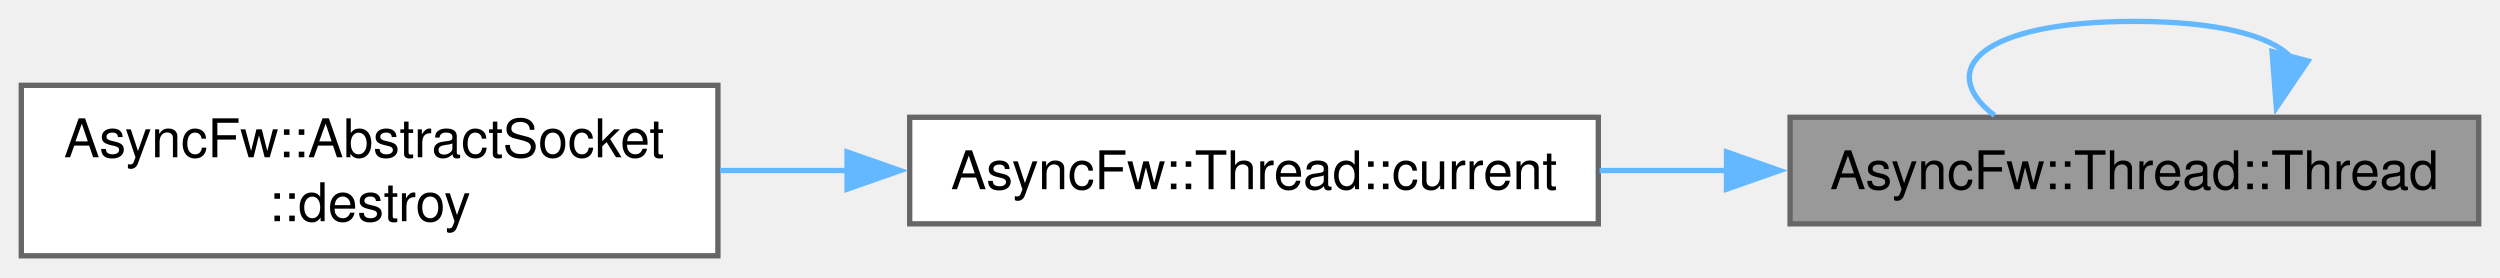
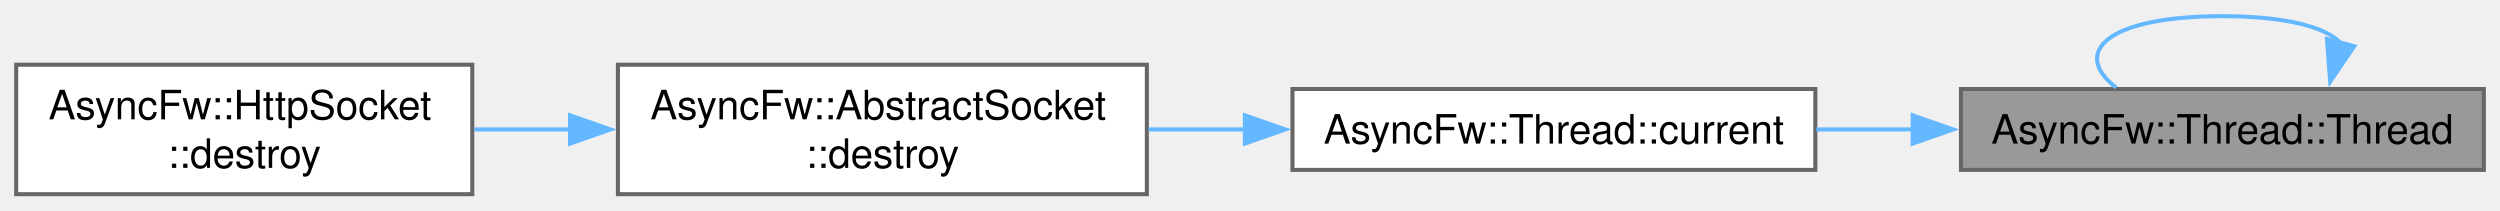
- <svg xmlns="http://www.w3.org/2000/svg" xmlns:xlink="http://www.w3.org/1999/xlink" width="469pt" height="52pt" viewBox="0.00 0.00 469.25 52.00">
+ <svg xmlns="http://www.w3.org/2000/svg" xmlns:xlink="http://www.w3.org/1999/xlink" width="618pt" height="52pt" viewBox="0.00 0.00 618.00 52.00">
  <g id="graph0" class="graph" transform="scale(1 1) rotate(0) translate(4 48)">
    <g id="Node000001" class="node">
      <g id="a_Node000001">
        <a xlink:title="Constructs a thread.">
-           <polygon fill="#999999" stroke="#666666" points="461.25,-26 332,-26 332,-6 461.25,-6 461.25,-26" />
-           <text text-anchor="middle" x="396.62" y="-12.5" font-family="Helvetica,sans-Serif" font-size="10.00">AsyncFw::Thread::Thread</text>
+           <polygon fill="#999999" stroke="#666666" points="610,-26 480.75,-26 480.75,-6 610,-6 610,-26" />
+           <text text-anchor="middle" x="545.38" y="-12.5" font-family="Helvetica,sans-Serif" font-size="10.00">AsyncFw::Thread::Thread</text>
        </a>
      </g>
    </g>
-     <g id="edge3_Node000001_Node000001" class="edge">
-       <g id="a_edge3_Node000001_Node000001">
+     <g id="edge4_Node000001_Node000001" class="edge">
+       <g id="a_edge4_Node000001_Node000001">
        <a xlink:title=" ">
-           <path fill="none" stroke="#63b8ff" d="M425.83,-37.44C422.07,-41.3 412.33,-44 396.62,-44 367.9,-44 359.15,-34.98 370.37,-26.34" />
-           <polygon fill="#63b8ff" stroke="#63b8ff" points="429.22,-36.57 423.27,-27.8 422.46,-38.36 429.22,-36.57" />
+           <path fill="none" stroke="#63b8ff" d="M574.58,-37.44C570.82,-41.3 561.08,-44 545.38,-44 516.65,-44 507.9,-34.98 519.12,-26.34" />
+           <polygon fill="#63b8ff" stroke="#63b8ff" points="577.97,-36.57 572.02,-27.8 571.21,-38.36 577.97,-36.57" />
        </a>
      </g>
    </g>
    <g id="Node000002" class="node">
      <g id="a_Node000002">
        <a xlink:href="classAsyncFw_1_1Thread.html#a0a3bd6a54db28f73ff59cfea6a40b07a" target="_top" xlink:title="Returns a pointer to the AsyncFw::Thread that manages the currently executing thread.">
-           <polygon fill="white" stroke="#666666" points="296,-26 166.75,-26 166.75,-6 296,-6 296,-26" />
-           <text text-anchor="middle" x="231.38" y="-12.5" font-family="Helvetica,sans-Serif" font-size="10.00">AsyncFw::Thread::current</text>
+           <polygon fill="white" stroke="#666666" points="444.75,-26 315.5,-26 315.5,-6 444.75,-6 444.75,-26" />
+           <text text-anchor="middle" x="380.12" y="-12.5" font-family="Helvetica,sans-Serif" font-size="10.00">AsyncFw::Thread::current</text>
        </a>
      </g>
    </g>
    <g id="edge1_Node000001_Node000002" class="edge">
      <g id="a_edge1_Node000001_Node000002">
        <a xlink:title=" ">
-           <path fill="none" stroke="#63b8ff" d="M320.29,-16C312.25,-16 304.13,-16 296.24,-16" />
-           <polygon fill="#63b8ff" stroke="#63b8ff" points="320.06,-19.5 330.06,-16 320.06,-12.5 320.06,-19.5" />
+           <path fill="none" stroke="#63b8ff" d="M469.04,-16C461,-16 452.88,-16 444.99,-16" />
+           <polygon fill="#63b8ff" stroke="#63b8ff" points="468.81,-19.5 478.81,-16 468.81,-12.5 468.81,-19.5" />
        </a>
      </g>
    </g>
    <g id="Node000003" class="node">
      <g id="a_Node000003">
        <a xlink:href="classAsyncFw_1_1AbstractSocket.html#a73a200f0008dbf9f820bdb2b8a0054cf" target="_top" xlink:title="Schedules the socket for deferred asynchronous destruction.">
-           <polygon fill="white" stroke="#666666" points="130.75,-32 0,-32 0,0 130.75,0 130.75,-32" />
-           <text text-anchor="start" x="8" y="-18.5" font-family="Helvetica,sans-Serif" font-size="10.00">AsyncFw::AbstractSocket</text>
-           <text text-anchor="middle" x="65.38" y="-6.5" font-family="Helvetica,sans-Serif" font-size="10.00">::destroy</text>
+           <polygon fill="white" stroke="#666666" points="279.5,-32 148.75,-32 148.75,0 279.5,0 279.5,-32" />
+           <text text-anchor="start" x="156.75" y="-18.5" font-family="Helvetica,sans-Serif" font-size="10.00">AsyncFw::AbstractSocket</text>
+           <text text-anchor="middle" x="214.12" y="-6.5" font-family="Helvetica,sans-Serif" font-size="10.00">::destroy</text>
        </a>
      </g>
    </g>
    <g id="edge2_Node000002_Node000003" class="edge">
      <g id="a_edge2_Node000002_Node000003">
        <a xlink:title=" ">
-           <path fill="none" stroke="#63b8ff" d="M155.23,-16C147.19,-16 139.06,-16 131.16,-16" />
-           <polygon fill="#63b8ff" stroke="#63b8ff" points="154.99,-19.5 164.99,-16 154.99,-12.5 154.99,-19.5" />
+           <path fill="none" stroke="#63b8ff" d="M303.98,-16C295.94,-16 287.81,-16 279.91,-16" />
+           <polygon fill="#63b8ff" stroke="#63b8ff" points="303.74,-19.5 313.74,-16 303.74,-12.5 303.74,-19.5" />
+         </a>
+       </g>
+     </g>
+     <g id="Node000004" class="node">
+       <g id="a_Node000004">
+         <a xlink:href="classAsyncFw_1_1HttpSocket.html#a8268467d3581a4d393e9ccd288de32ff" target="_top" xlink:title="Schedules the socket for deferred asynchronous destruction.">
+           <polygon fill="white" stroke="#666666" points="112.75,-32 0,-32 0,0 112.75,0 112.75,-32" />
+           <text text-anchor="start" x="8" y="-18.5" font-family="Helvetica,sans-Serif" font-size="10.00">AsyncFw::HttpSocket</text>
+           <text text-anchor="middle" x="56.38" y="-6.5" font-family="Helvetica,sans-Serif" font-size="10.00">::destroy</text>
+         </a>
+       </g>
+     </g>
+     <g id="edge3_Node000003_Node000004" class="edge">
+       <g id="a_edge3_Node000003_Node000004">
+         <a xlink:title=" ">
+           <path fill="none" stroke="#63b8ff" d="M137.09,-16C129.04,-16 120.96,-16 113.2,-16" />
+           <polygon fill="#63b8ff" stroke="#63b8ff" points="136.91,-19.5 146.91,-16 136.91,-12.5 136.91,-19.5" />
        </a>
      </g>
    </g>
  </g>
</svg>
